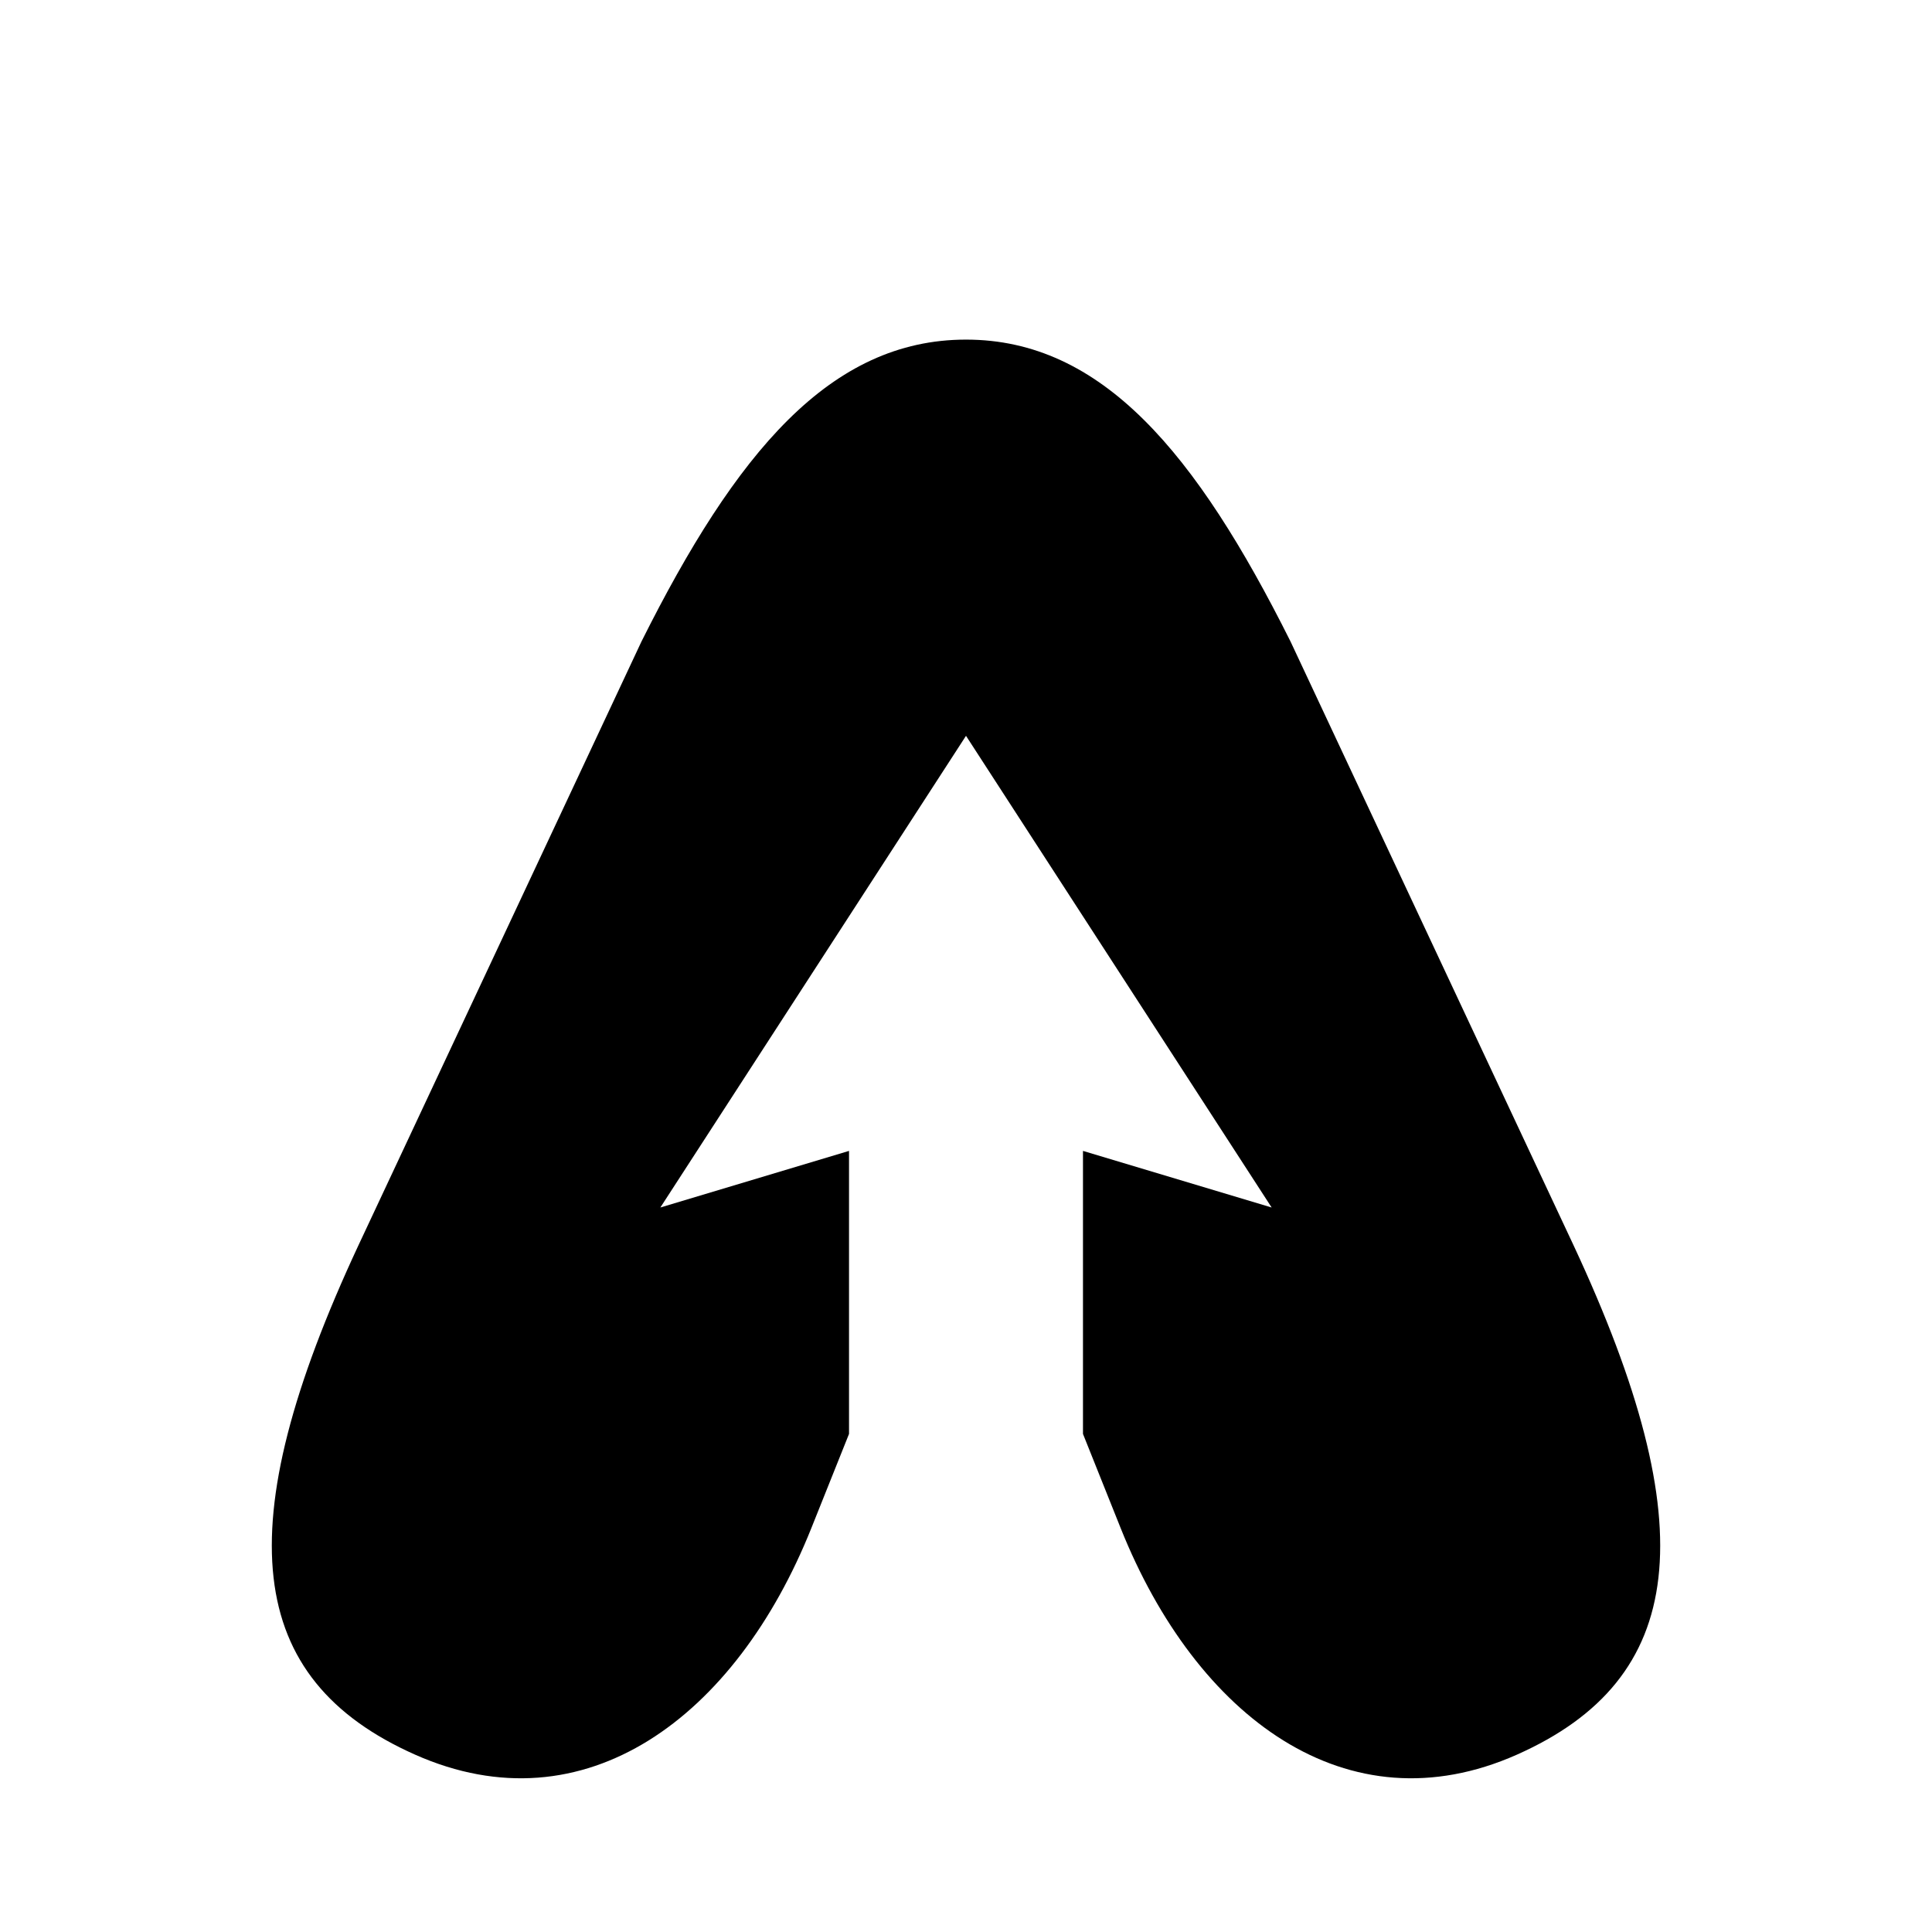
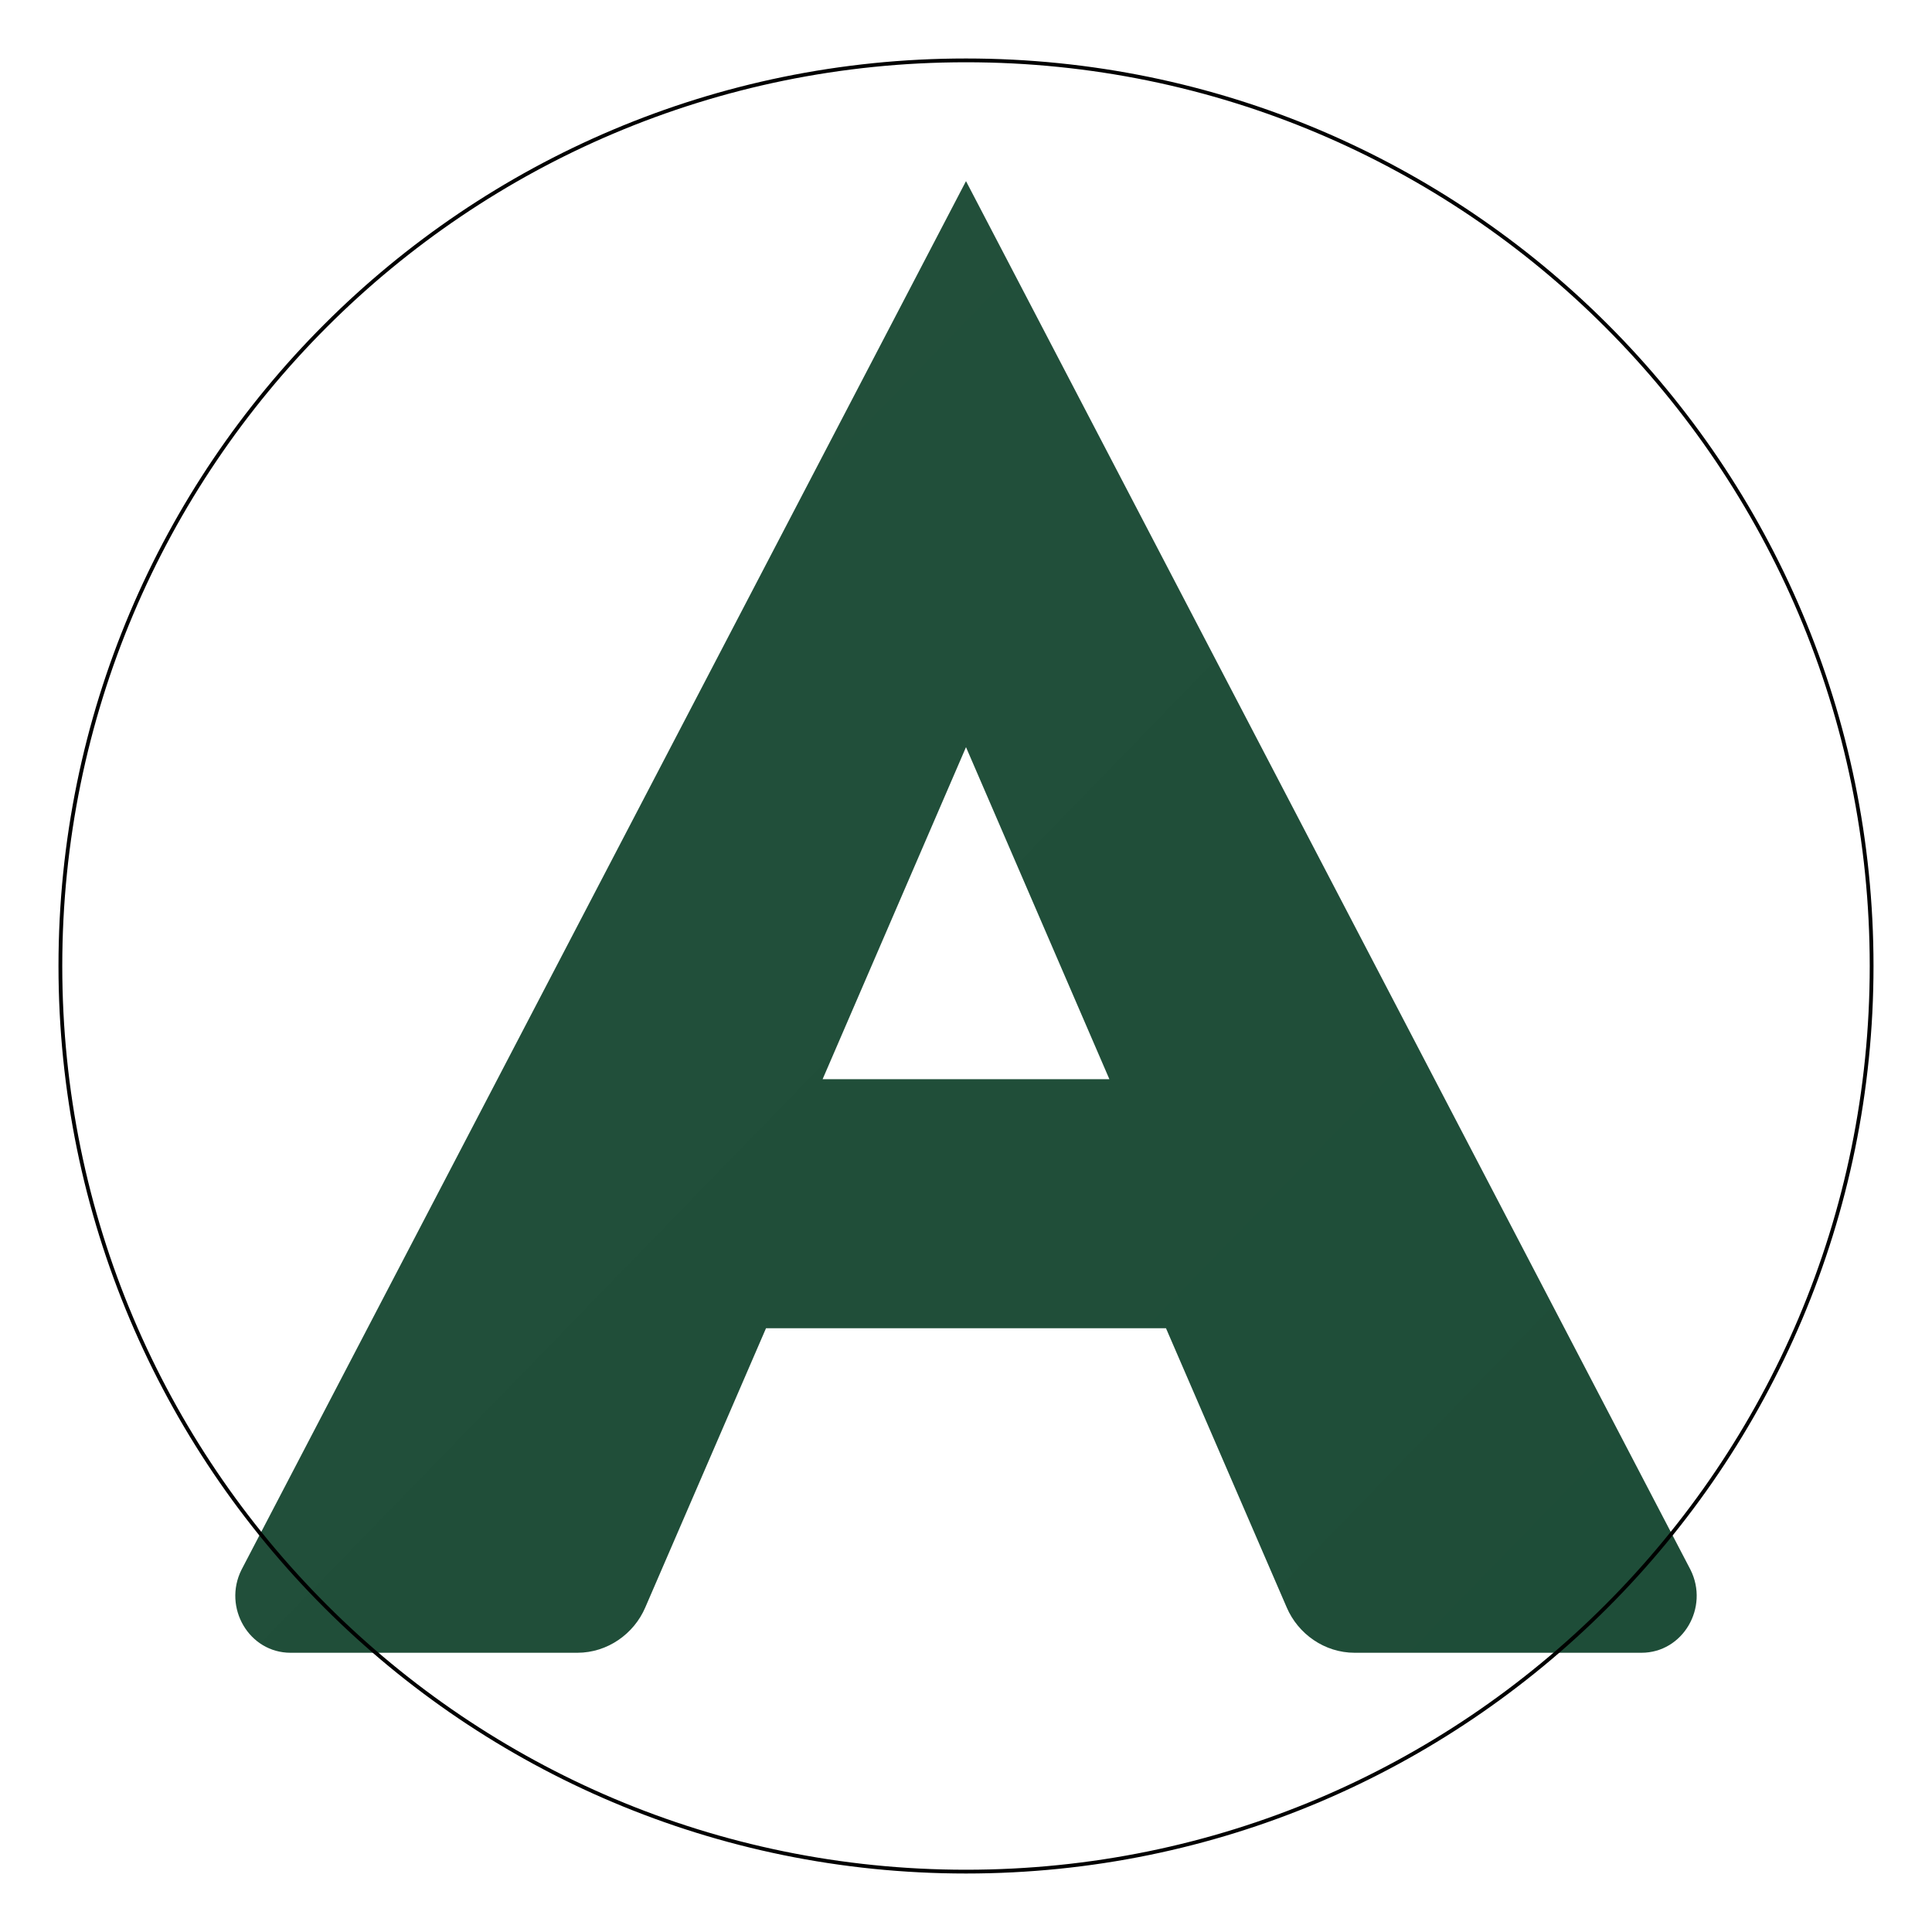
<svg xmlns="http://www.w3.org/2000/svg" viewBox="0 0 512 512">
-   <path d="       M 256.00 90.00       C 220.00 90.00 195.00 120.00 170.00 170.00       L 95.00 330.00       C 60.00 405.00 65.00 445.00 110.00 465.00       C 155.00 485.00 195.00 455.00 215.00 405.00       L 225.00 380.00       L 225.00 305.00       L 175.00 320.00       L 256.00 195.00       L 337.00 320.00       L 287.00 305.00       L 287.00 380.00       L 297.00 405.00       C 317.00 455.00 357.00 485.00 402.00 465.00       C 447.00 445.00 452.00 405.00 417.00 330.00       L 342.00 170.00       C 317.00 120.00 292.00 90.00 256.00 90.00       Z     " />
+   <defs>
+     <linearGradient id="logo-grad" x1="0%" y1="0%" x2="100%" y2="100%">
+       <stop offset="0%" style="stop-color: #23503B" />
+       <stop offset="100%" style="stop-color: #1E4D38" />
+     </linearGradient>
+   </defs>
+   <path fill="url(#logo-grad)" d="M256 48L64 416c-5 10 2 22 13 22h76c8 0 15-5 18-12l32-74h106l32 74c3 7 10 12 18 12h76c11 0 18-12 13-22L256 48zm-38 238l38-88 38 88H218z" />
+   <circle cx="256" cy="256" r="240" fill="none" stroke="currentColor" strokeWidth="12" strokeOpacity="0.1" />
</svg>
